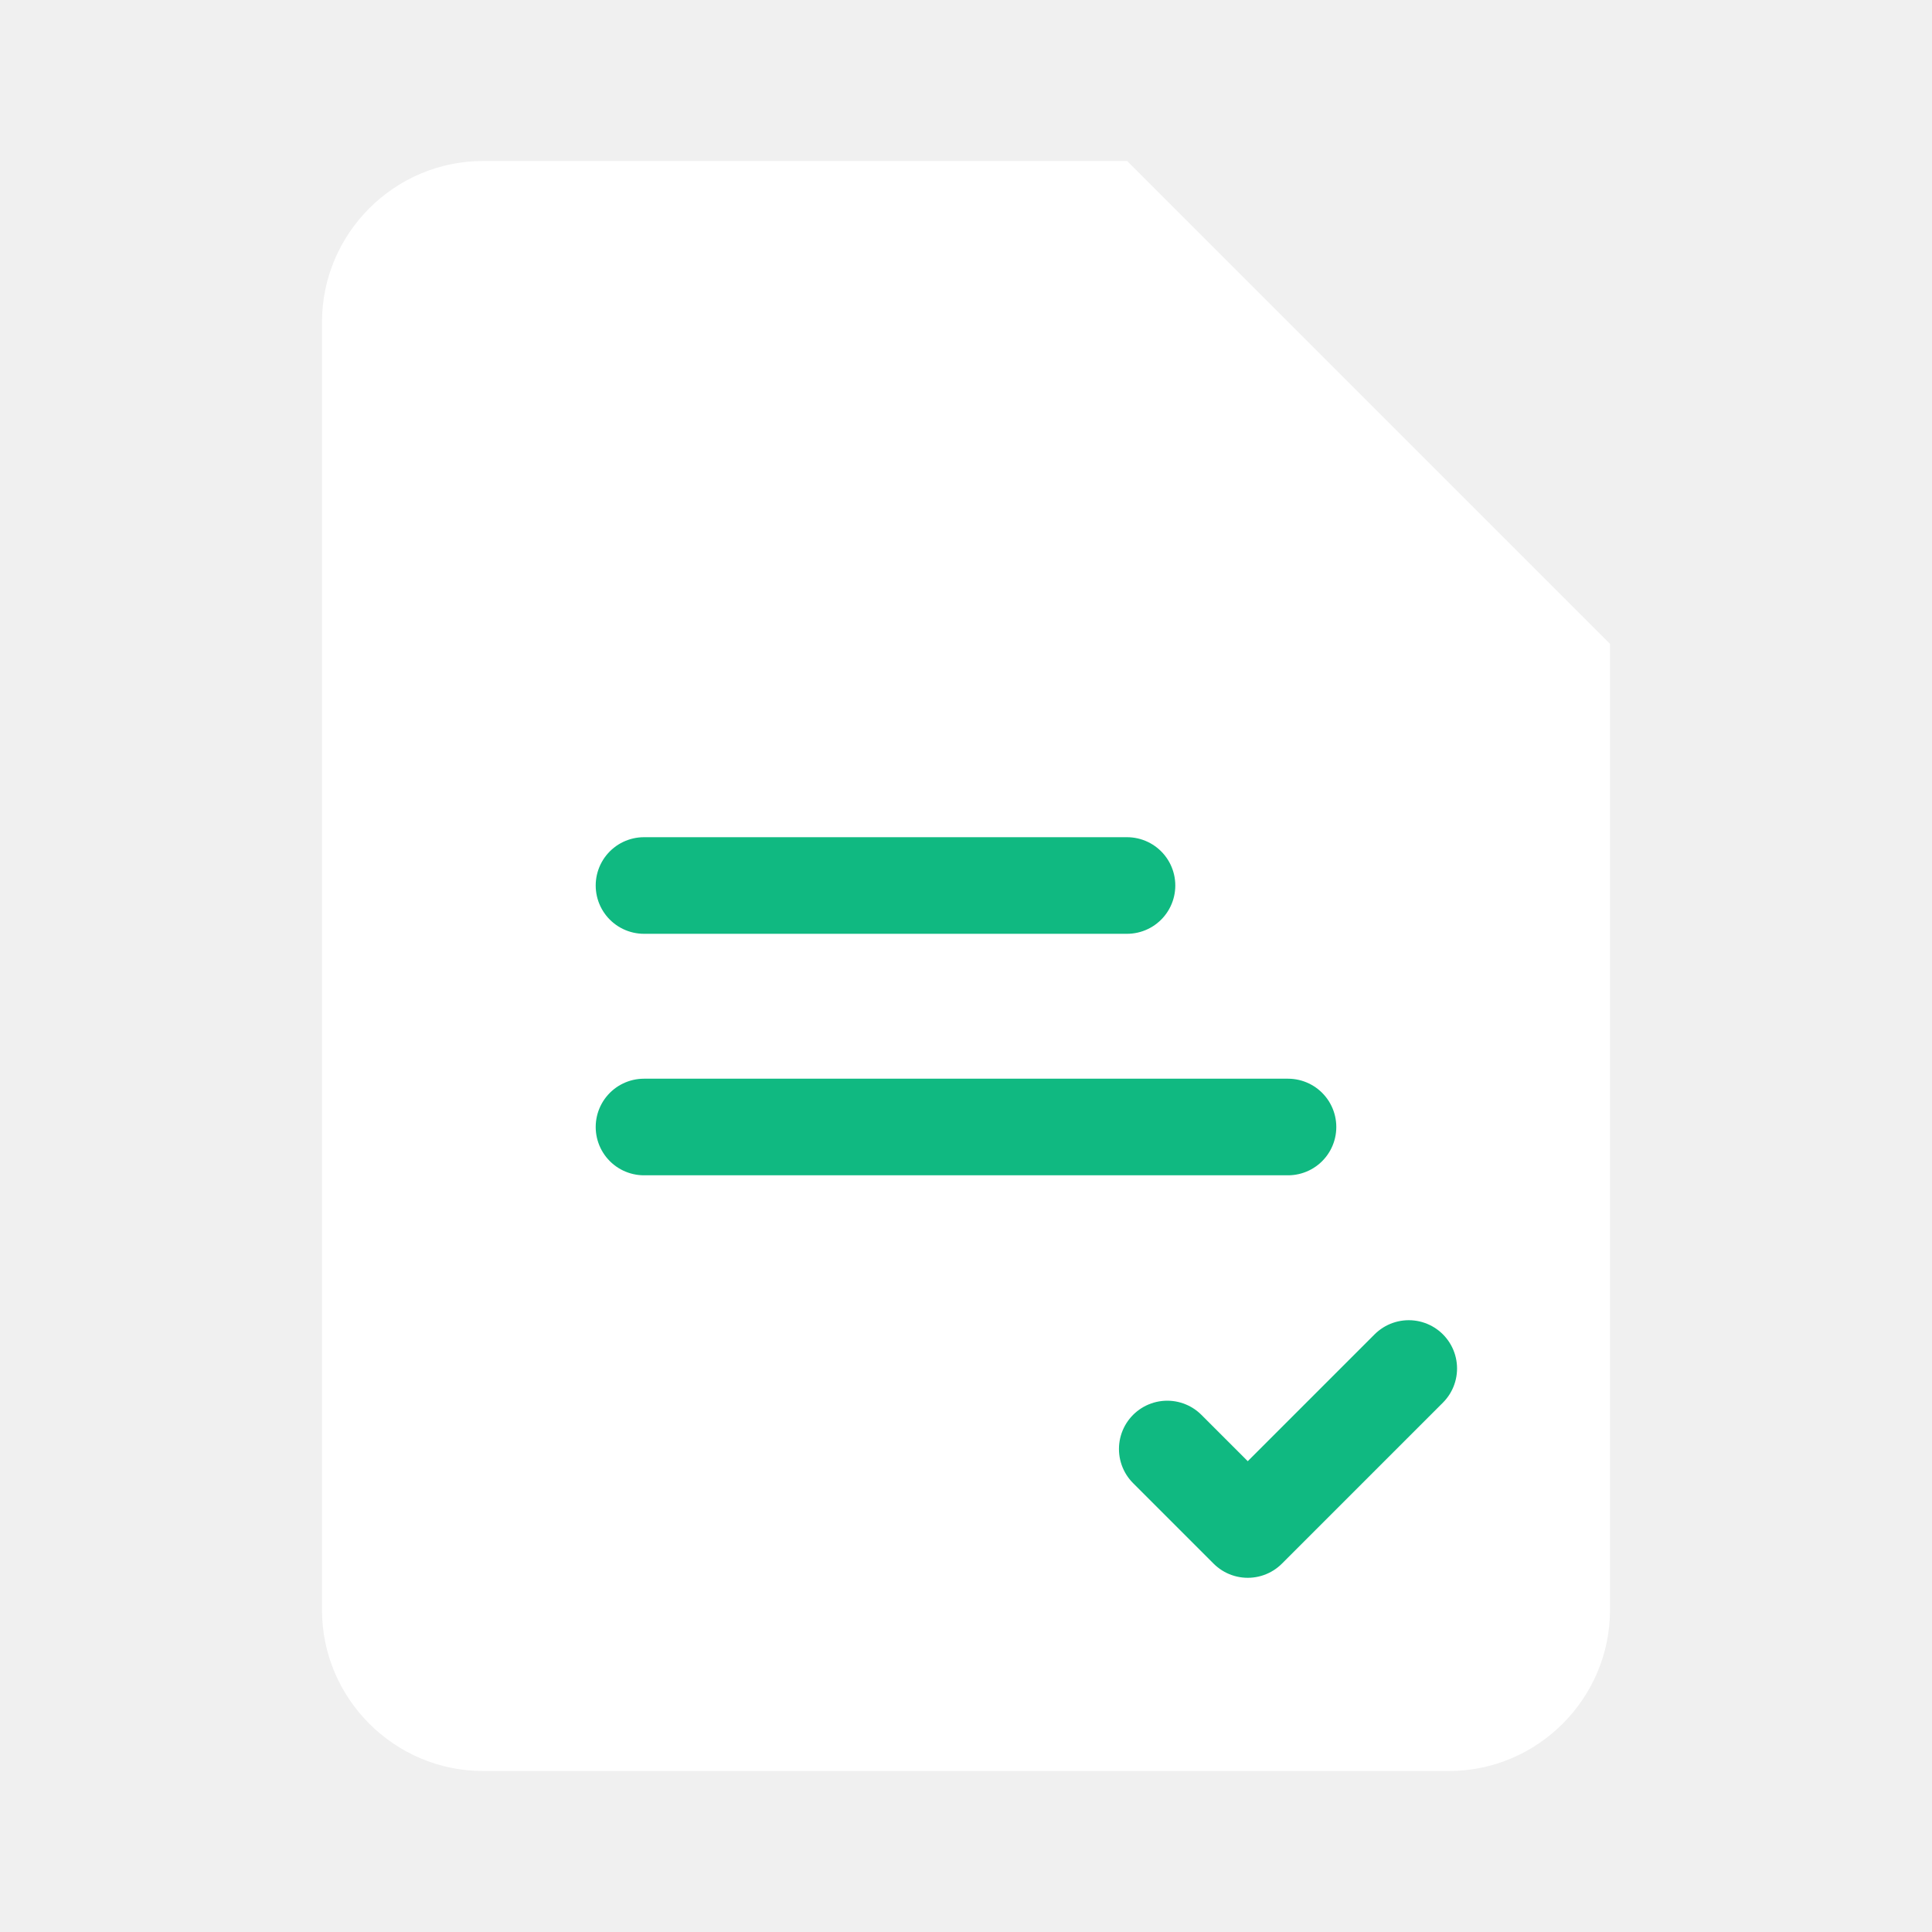
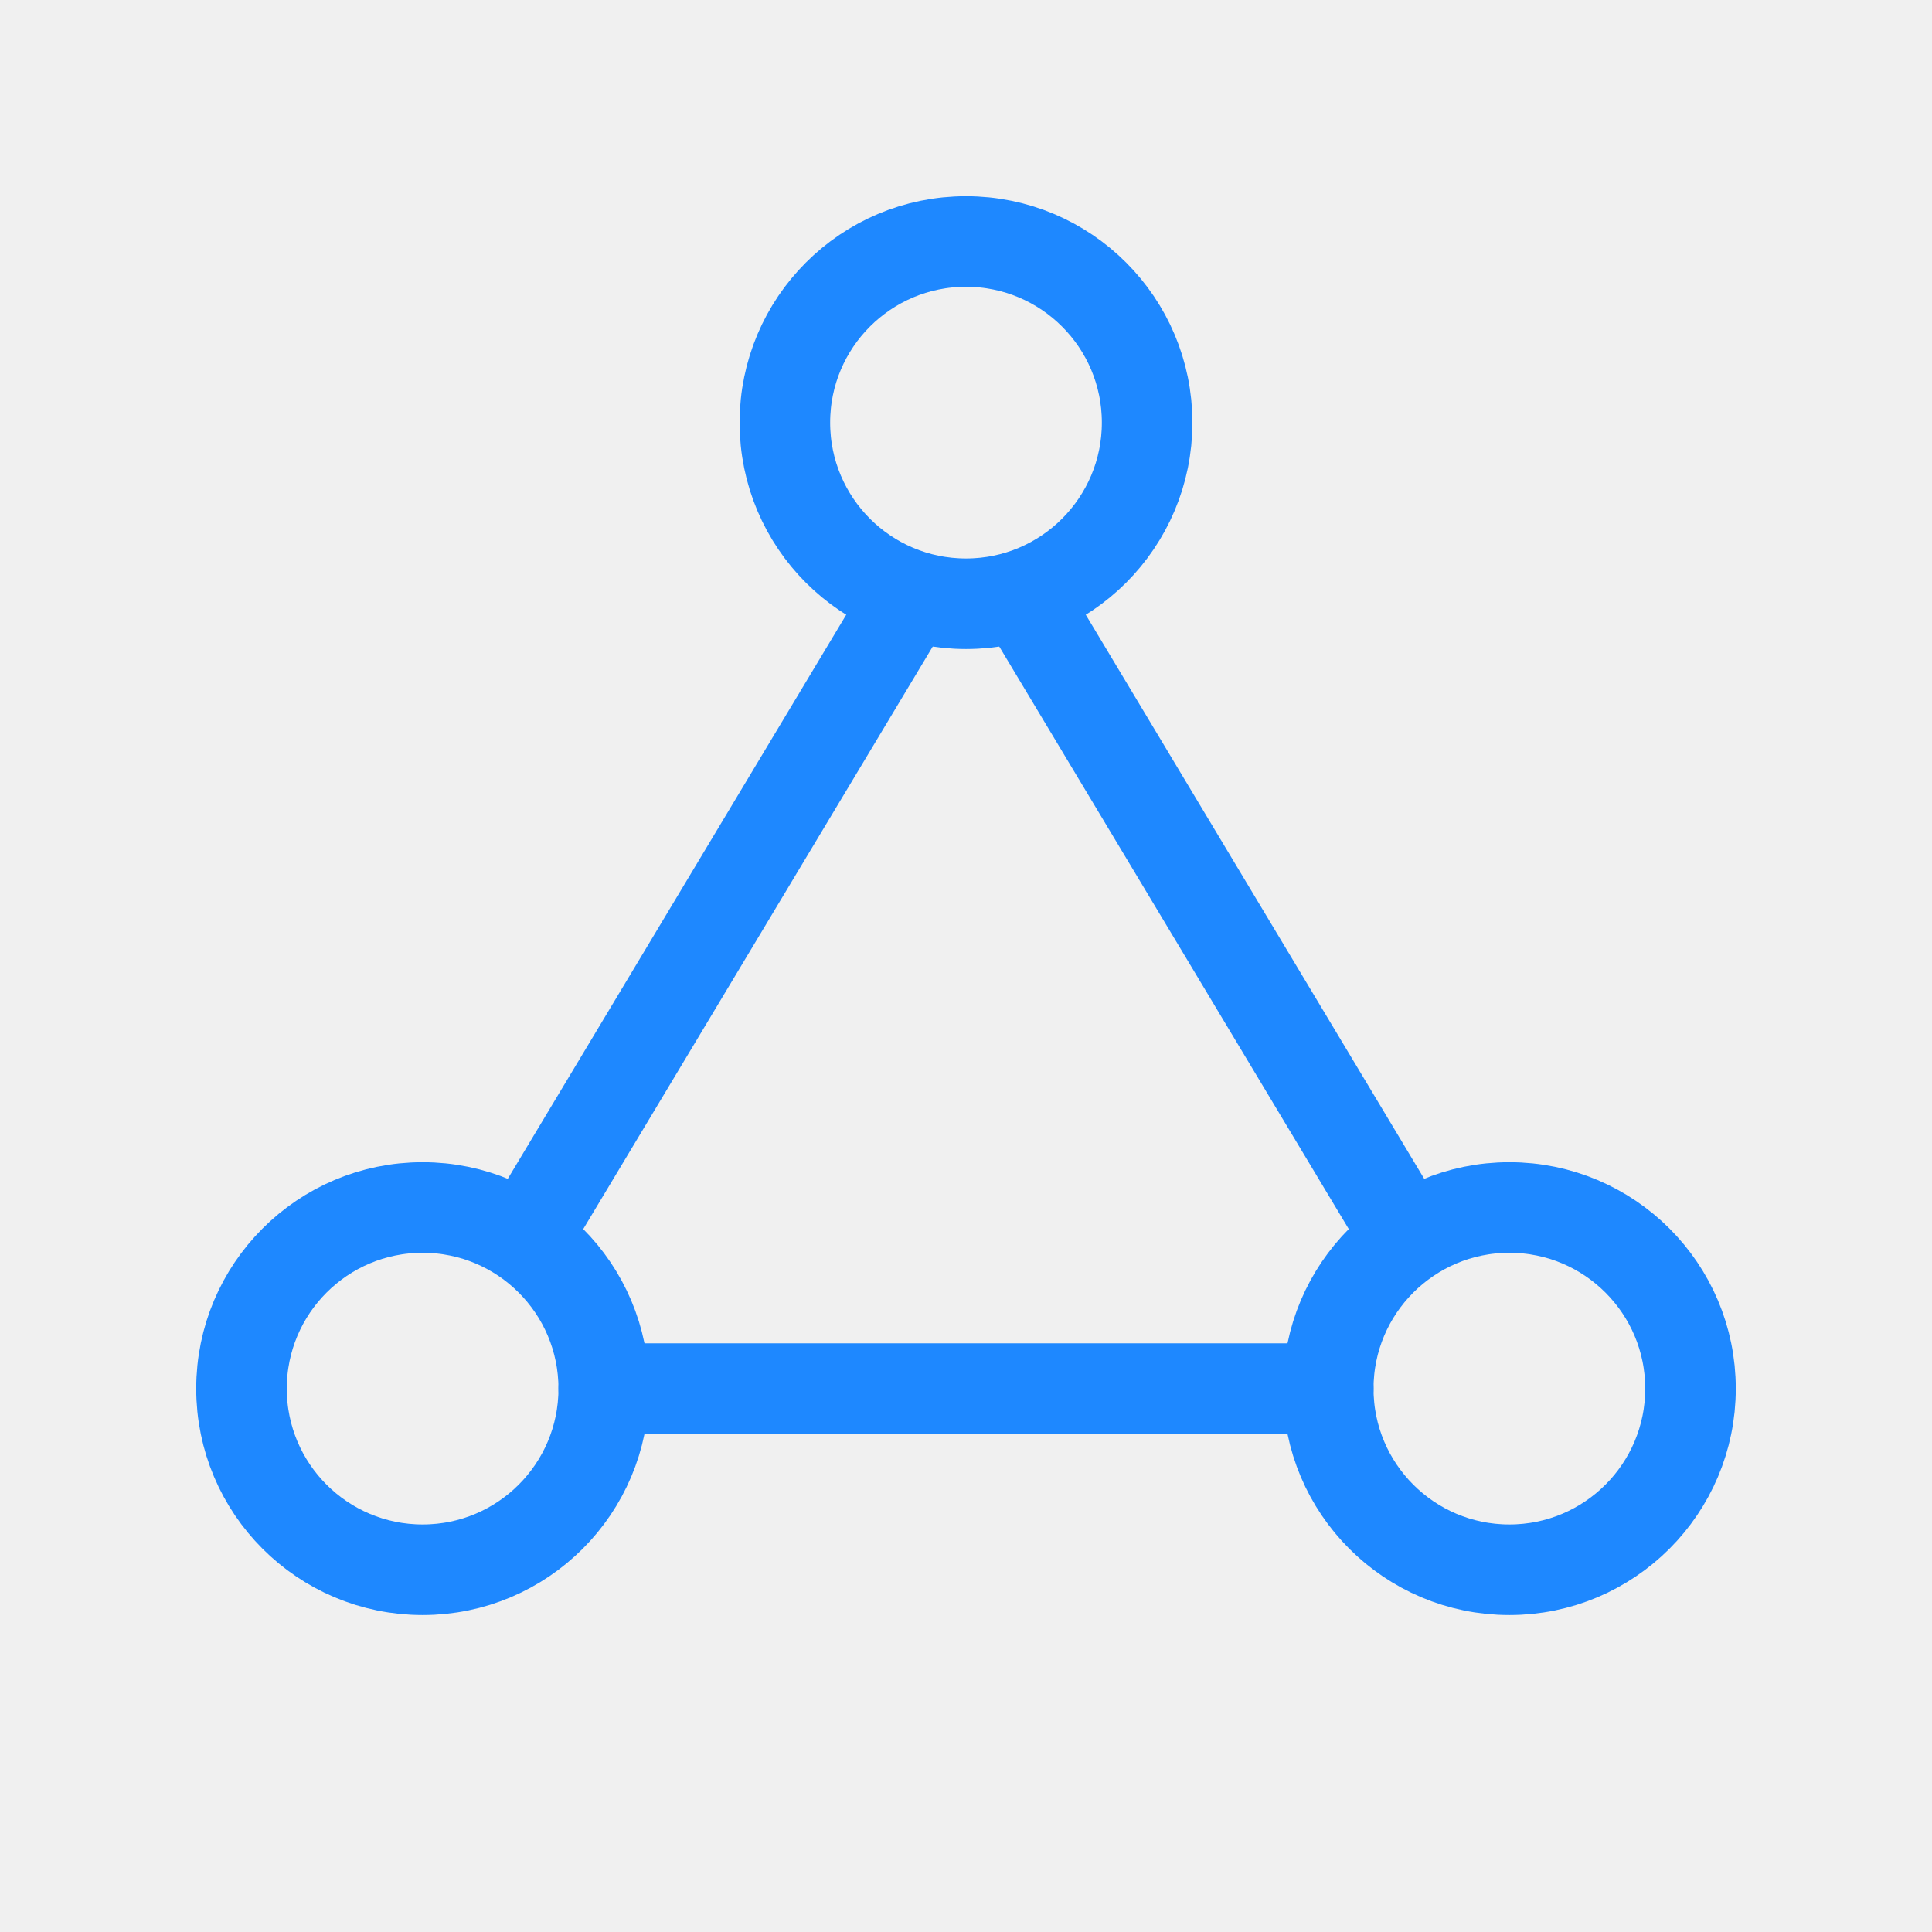
- <svg xmlns="http://www.w3.org/2000/svg" viewBox="0 0 24 24" fill="white">
-   <path d="M14 2H6c-1.1 0-2 .9-2 2v16c0 1.1.9 2 2 2h12c1.1 0 2-.9 2-2V8l-6-6z" />
-   <path d="M14 2v6h6" fill="white" opacity="0.5" />
-   <line x1="8" y1="11" x2="14" y2="11" stroke="#10b981" stroke-width="1.2" stroke-linecap="round" />
-   <line x1="8" y1="14" x2="16" y2="14" stroke="#10b981" stroke-width="1.2" stroke-linecap="round" />
-   <circle cx="16" cy="18" r="3" fill="white" />
-   <path d="M14.5 18 L15.5 19 L17.5 17" stroke="#10b981" stroke-width="1.2" fill="none" stroke-linecap="round" stroke-linejoin="round" />
+ <svg xmlns="http://www.w3.org/2000/svg" viewBox="0 0 64 64" fill="none" stroke="#1e88ff" stroke-width="3" stroke-linecap="round" stroke-linejoin="round">
+   <circle cx="32" cy="14" r="6" />
+   <circle cx="14" cy="46" r="6" />
+   <circle cx="50" cy="46" r="6" />
+   <path d="M30 20 L18 40 M34 20 L46 40 M20 46 H44" />
</svg>
